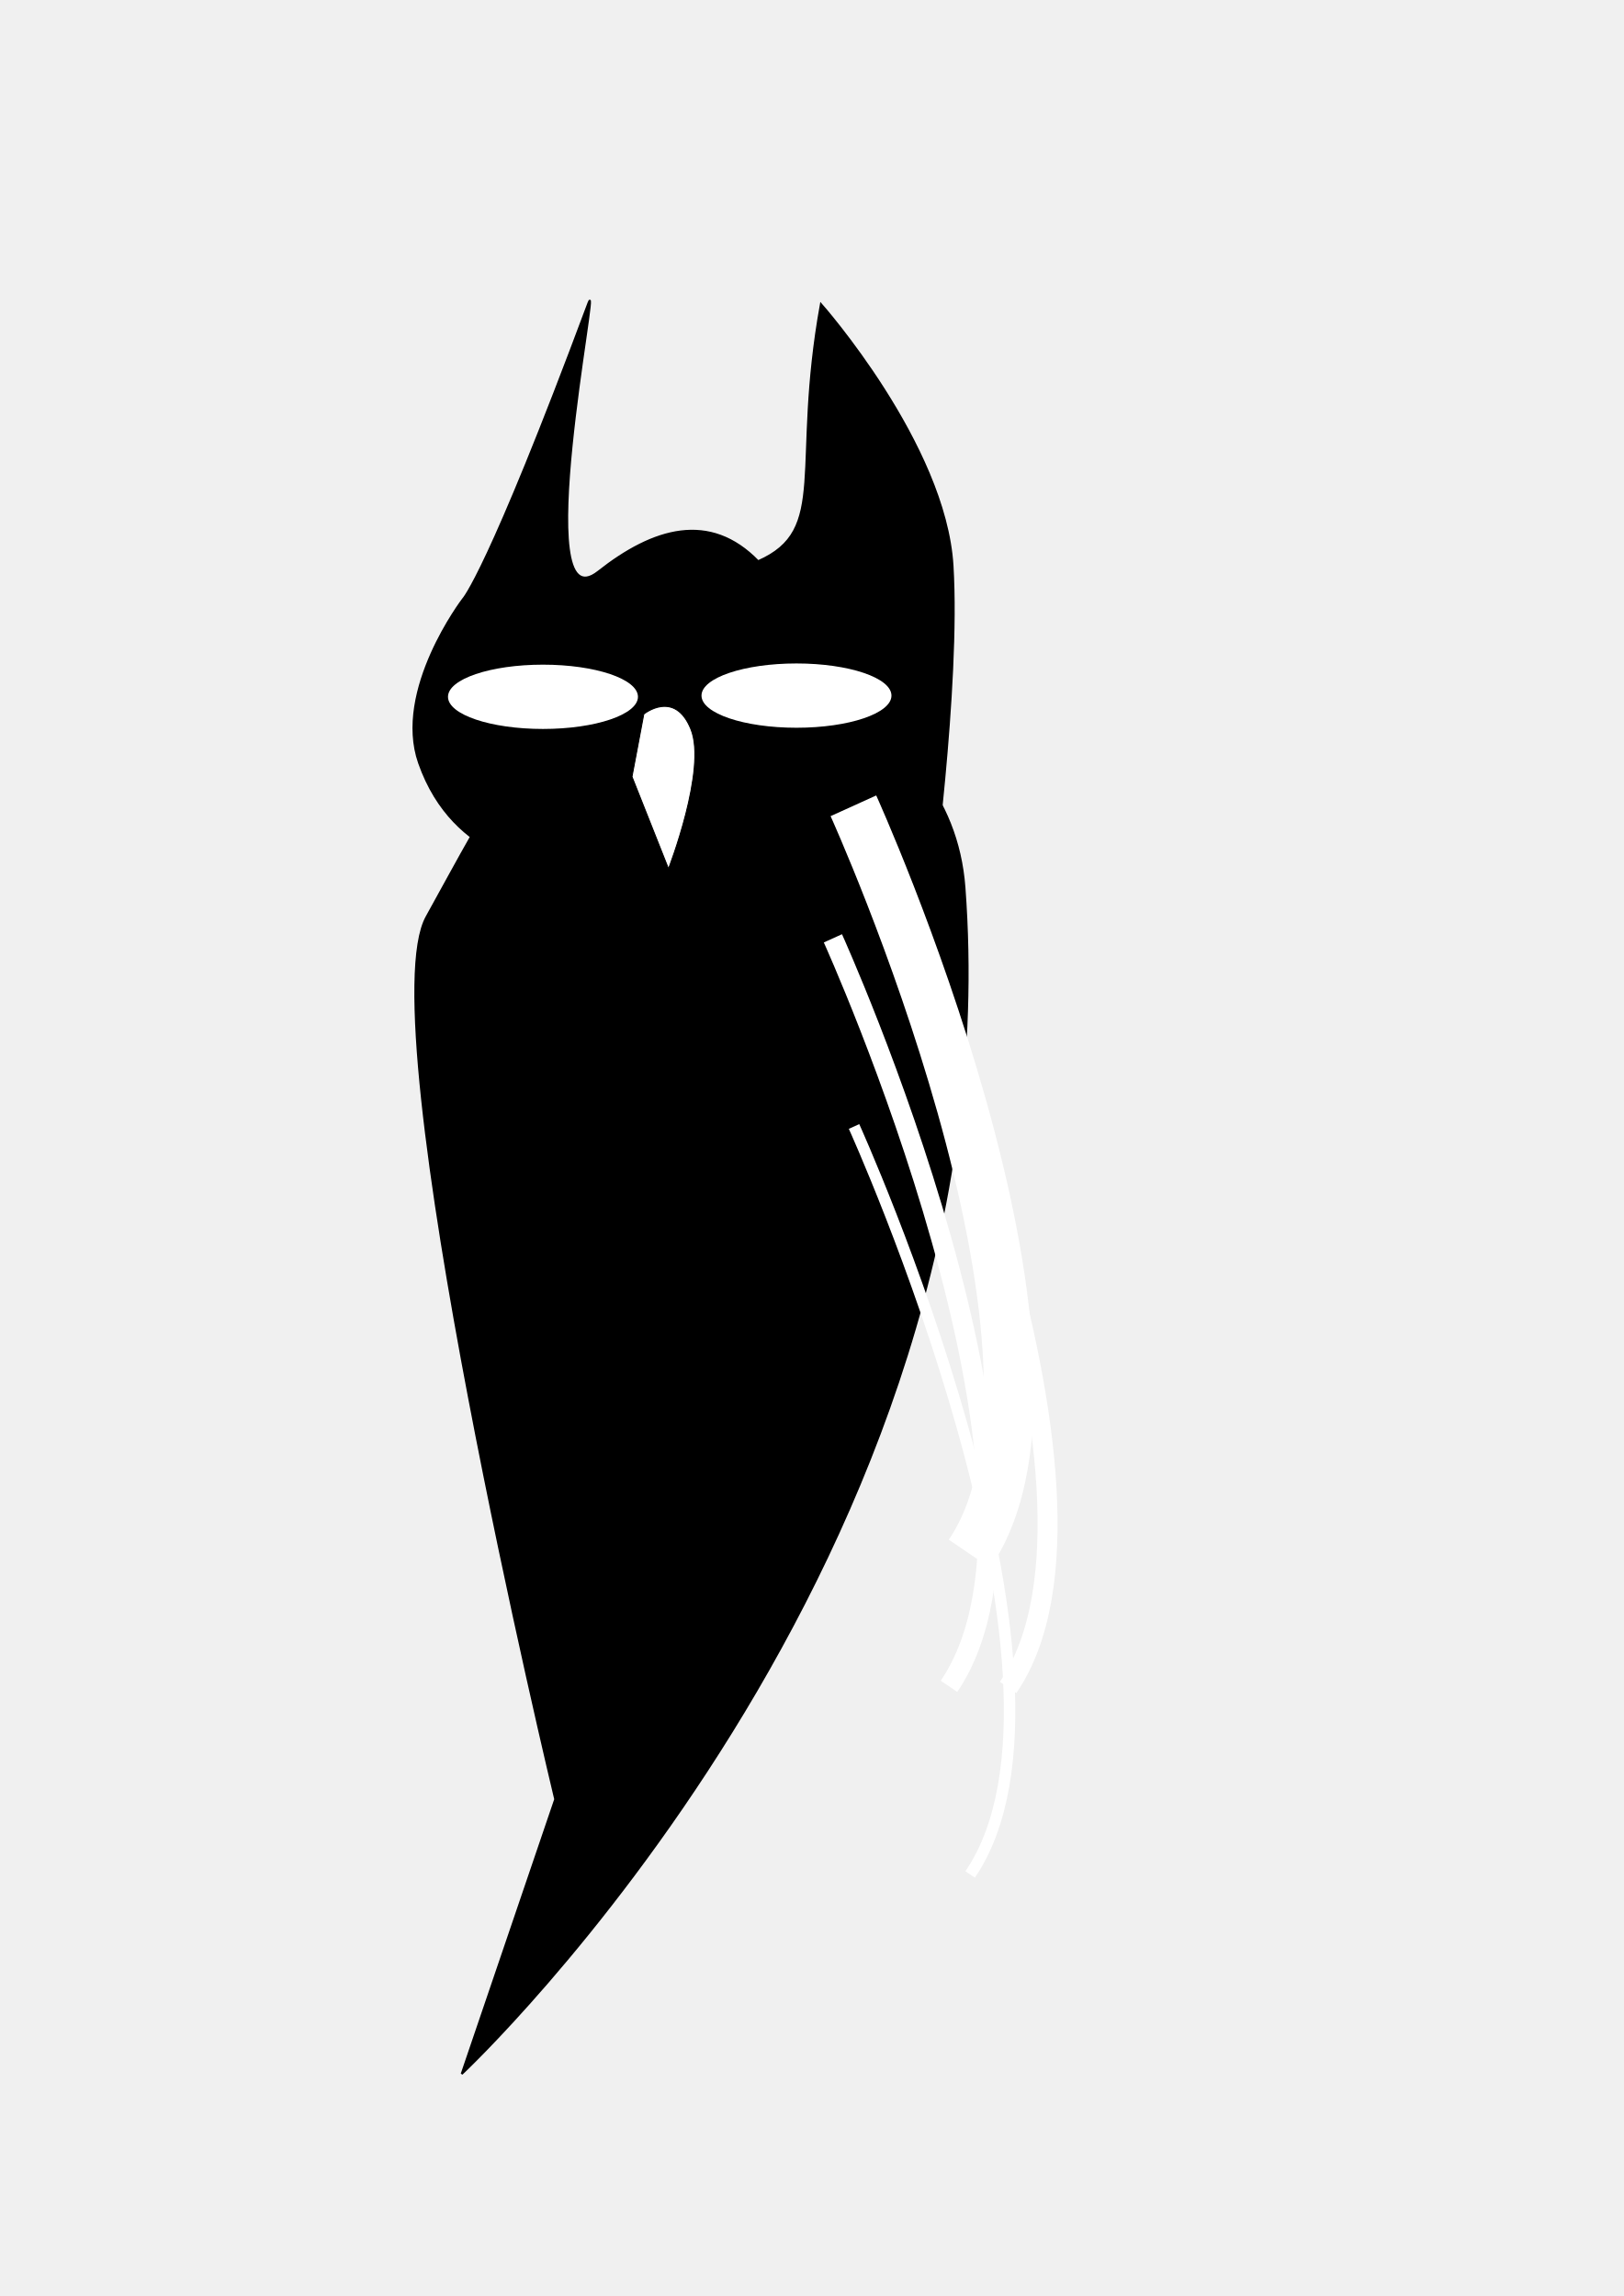
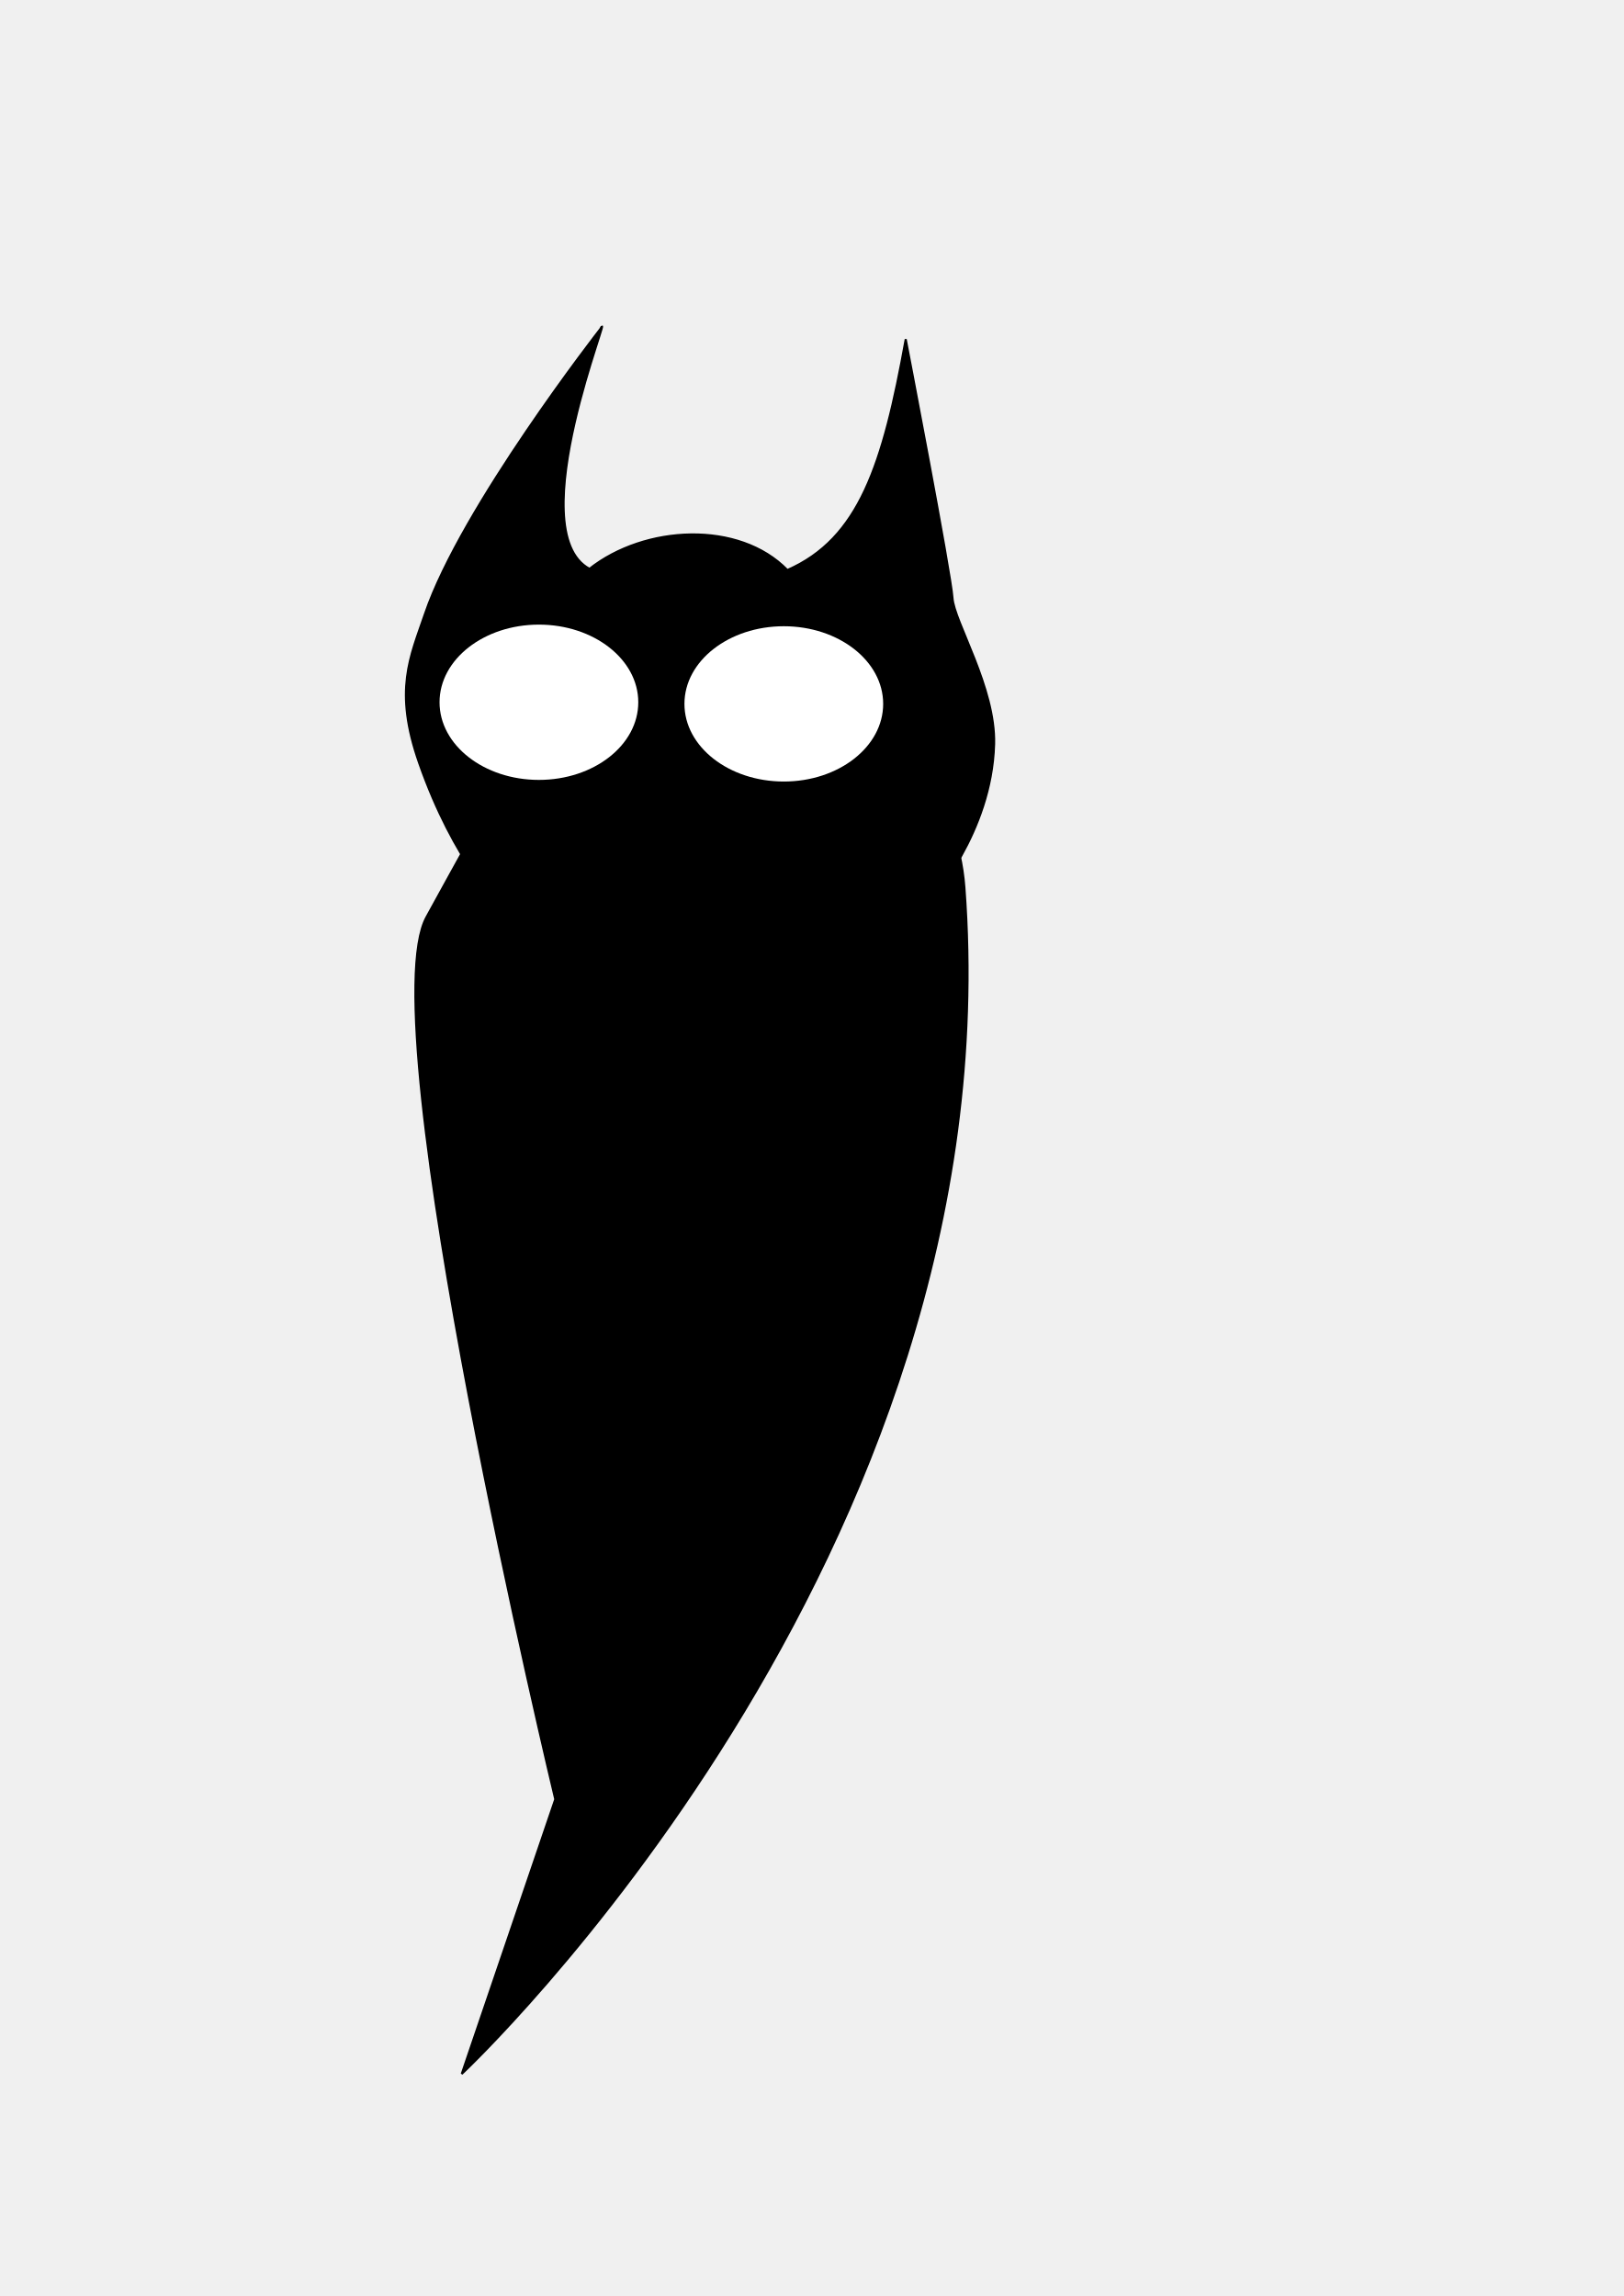
<svg xmlns="http://www.w3.org/2000/svg" width="210mm" height="297mm" viewBox="0 0 210 297" version="1.1" id="svg8">
  <defs id="defs2" />
  <g id="layer1">
    <path style="fill:#000000;stroke:#000000;stroke-width:0.265px;stroke-linecap:butt;stroke-linejoin:miter;stroke-opacity:1" d="m 71.815,232.744 c 0,0 -24.19,-100.542 -16.631,-114.149 7.56,-13.607 17.387,-33.262 27.97,-34.018 10.583,-0.756 39.786,6.102 41.577,30.238 6.426,86.557 -65.012,153.458 -65.012,153.458 z" id="path3680" />
-     <path style="fill:#000000;stroke:#000000;stroke-width:0.265px;stroke-linecap:butt;stroke-linejoin:miter;stroke-opacity:1" d="m 70.838,112.104 c 0,0 -12.086,-0.433 -16.631,-13.418 -3.295,-9.413 5.67,-21.167 5.67,-21.167 0,0 3.141,-3.157 16.253,-38.365 1.541,-4.137 -7.853,41.99 1.244,34.807 7.157,-5.651 14.422,-7.783 20.678,-1.356 9.277,-4.063 4.302,-12.059 8.126,-33.262 0,0 16.064,18.143 17.009,33.829 0.945,15.686 -2.835,43.278 -2.835,43.278 l -25.324,17.387 z" id="path3682" />
-     <ellipse style="fill:#ffffff;stroke-width:0.265" id="path3684" cx="70.225" cy="90.136" rx="12.284" ry="4.158" />
-     <ellipse style="fill:#ffffff;stroke-width:0.265" id="path3684-9" cx="103.012" cy="89.98" rx="12.284" ry="4.158" />
-     <path style="fill:#ffffff;stroke:#000000;stroke-width:0.12px;stroke-linecap:butt;stroke-linejoin:miter;stroke-opacity:1" d="m 86.46,112.373 c 0,0 4.989,-12.863 2.895,-18.049 -2.094,-5.186 -6.086,-1.951 -6.086,-1.951 l -1.528,8.099 z" id="path4510" />
-     <path style="fill:none;stroke:#ffffff;stroke-width:6.48;stroke-linecap:butt;stroke-linejoin:miter;stroke-miterlimit:4;stroke-dasharray:none;stroke-opacity:1" d="m 110.375,104.234 c 0,0 32.338,71.316 15.014,96.756" id="path4512" />
-     <path style="fill:none;stroke:#ffffff;stroke-width:2.58;stroke-linecap:butt;stroke-linejoin:miter;stroke-miterlimit:4;stroke-dasharray:none;stroke-opacity:1" d="m 107.722,121.379 c 0,0 32.338,71.316 15.014,96.756" id="path4512-8" />
-     <path style="fill:none;stroke:#ffffff;stroke-width:2.58;stroke-linecap:butt;stroke-linejoin:miter;stroke-miterlimit:4;stroke-dasharray:none;stroke-opacity:1" d="m 115.371,121.525 c 0,0 32.338,71.316 15.014,96.756" id="path4512-8-0" />
-     <path style="fill:none;stroke:#ffffff;stroke-width:1.48;stroke-linecap:butt;stroke-linejoin:miter;stroke-miterlimit:4;stroke-dasharray:none;stroke-opacity:1" d="m 110.457,145.716 c 0,0 32.338,71.316 15.014,96.756" id="path4512-8-07" />
+     <path style="fill:#000000;stroke:#000000;stroke-width:0.265px;stroke-linecap:butt;stroke-linejoin:miter;stroke-opacity:1" d="m 64.79,117.396 c 0,0 -6.038,-5.724 -10.583,-18.71 -3.295,-9.413 -1.142,-13.709 0.756,-19.277 4.71,-13.816 22.679,-36.853 22.679,-36.853 2.058,-3.905 -10.499,26.115 -1.402,31.027 7.157,-5.651 19.336,-6.271 25.592,0.156 9.277,-4.063 12.37,-13.572 15.308,-29.86 0,0 5.864,30.406 6.048,33.451 0.183,3.045 5.598,11.647 5.387,18.945 -0.333,11.501 -8.222,20.176 -8.222,20.176 -24.02,10.203 -34.066,9.588 -55.562,0.945 z" id="path3682" />
+     <ellipse style="fill:#ffffff;stroke:none;stroke-width:1.318;stroke-miterlimit:4;stroke-dasharray:none" id="path4501" cx="69.699" cy="90.841" rx="12.851" ry="10.044" />
+     <ellipse style="fill:#ffffff;stroke:none;stroke-width:1.318;stroke-miterlimit:4;stroke-dasharray:none" id="path4501-7" cx="101.373" cy="91.051" rx="12.851" ry="10.044" />
  </g>
</svg>
